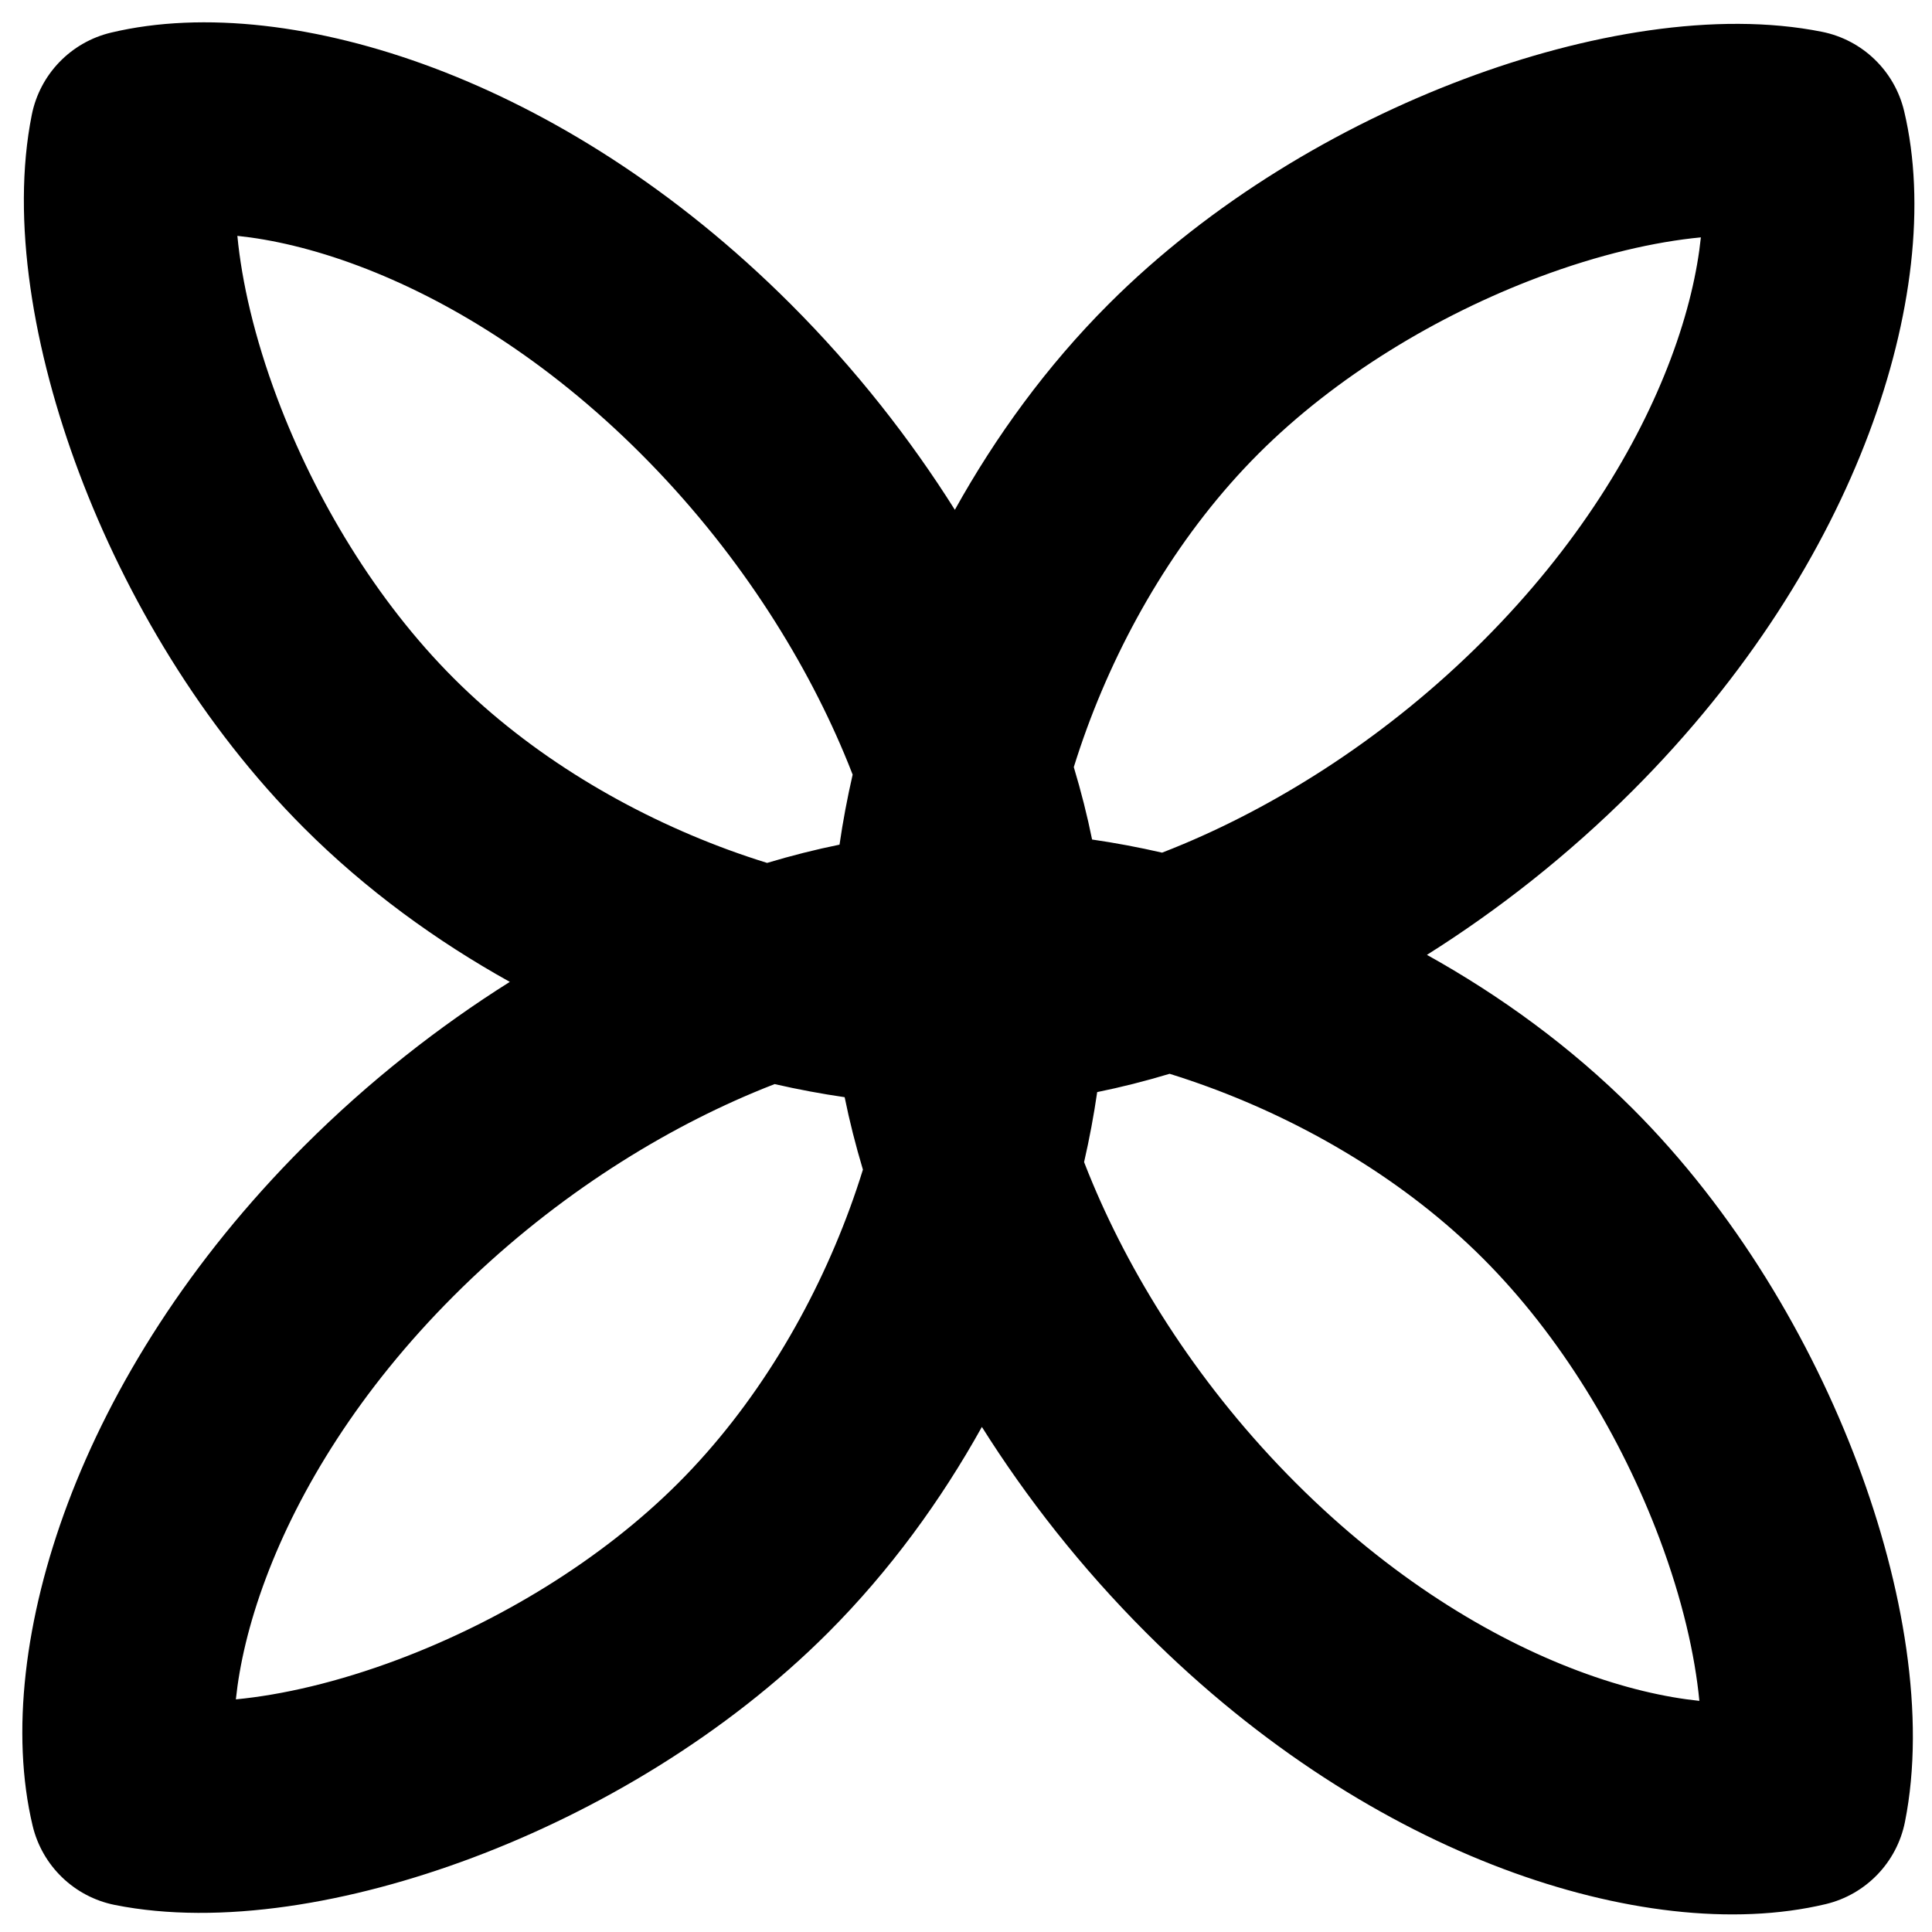
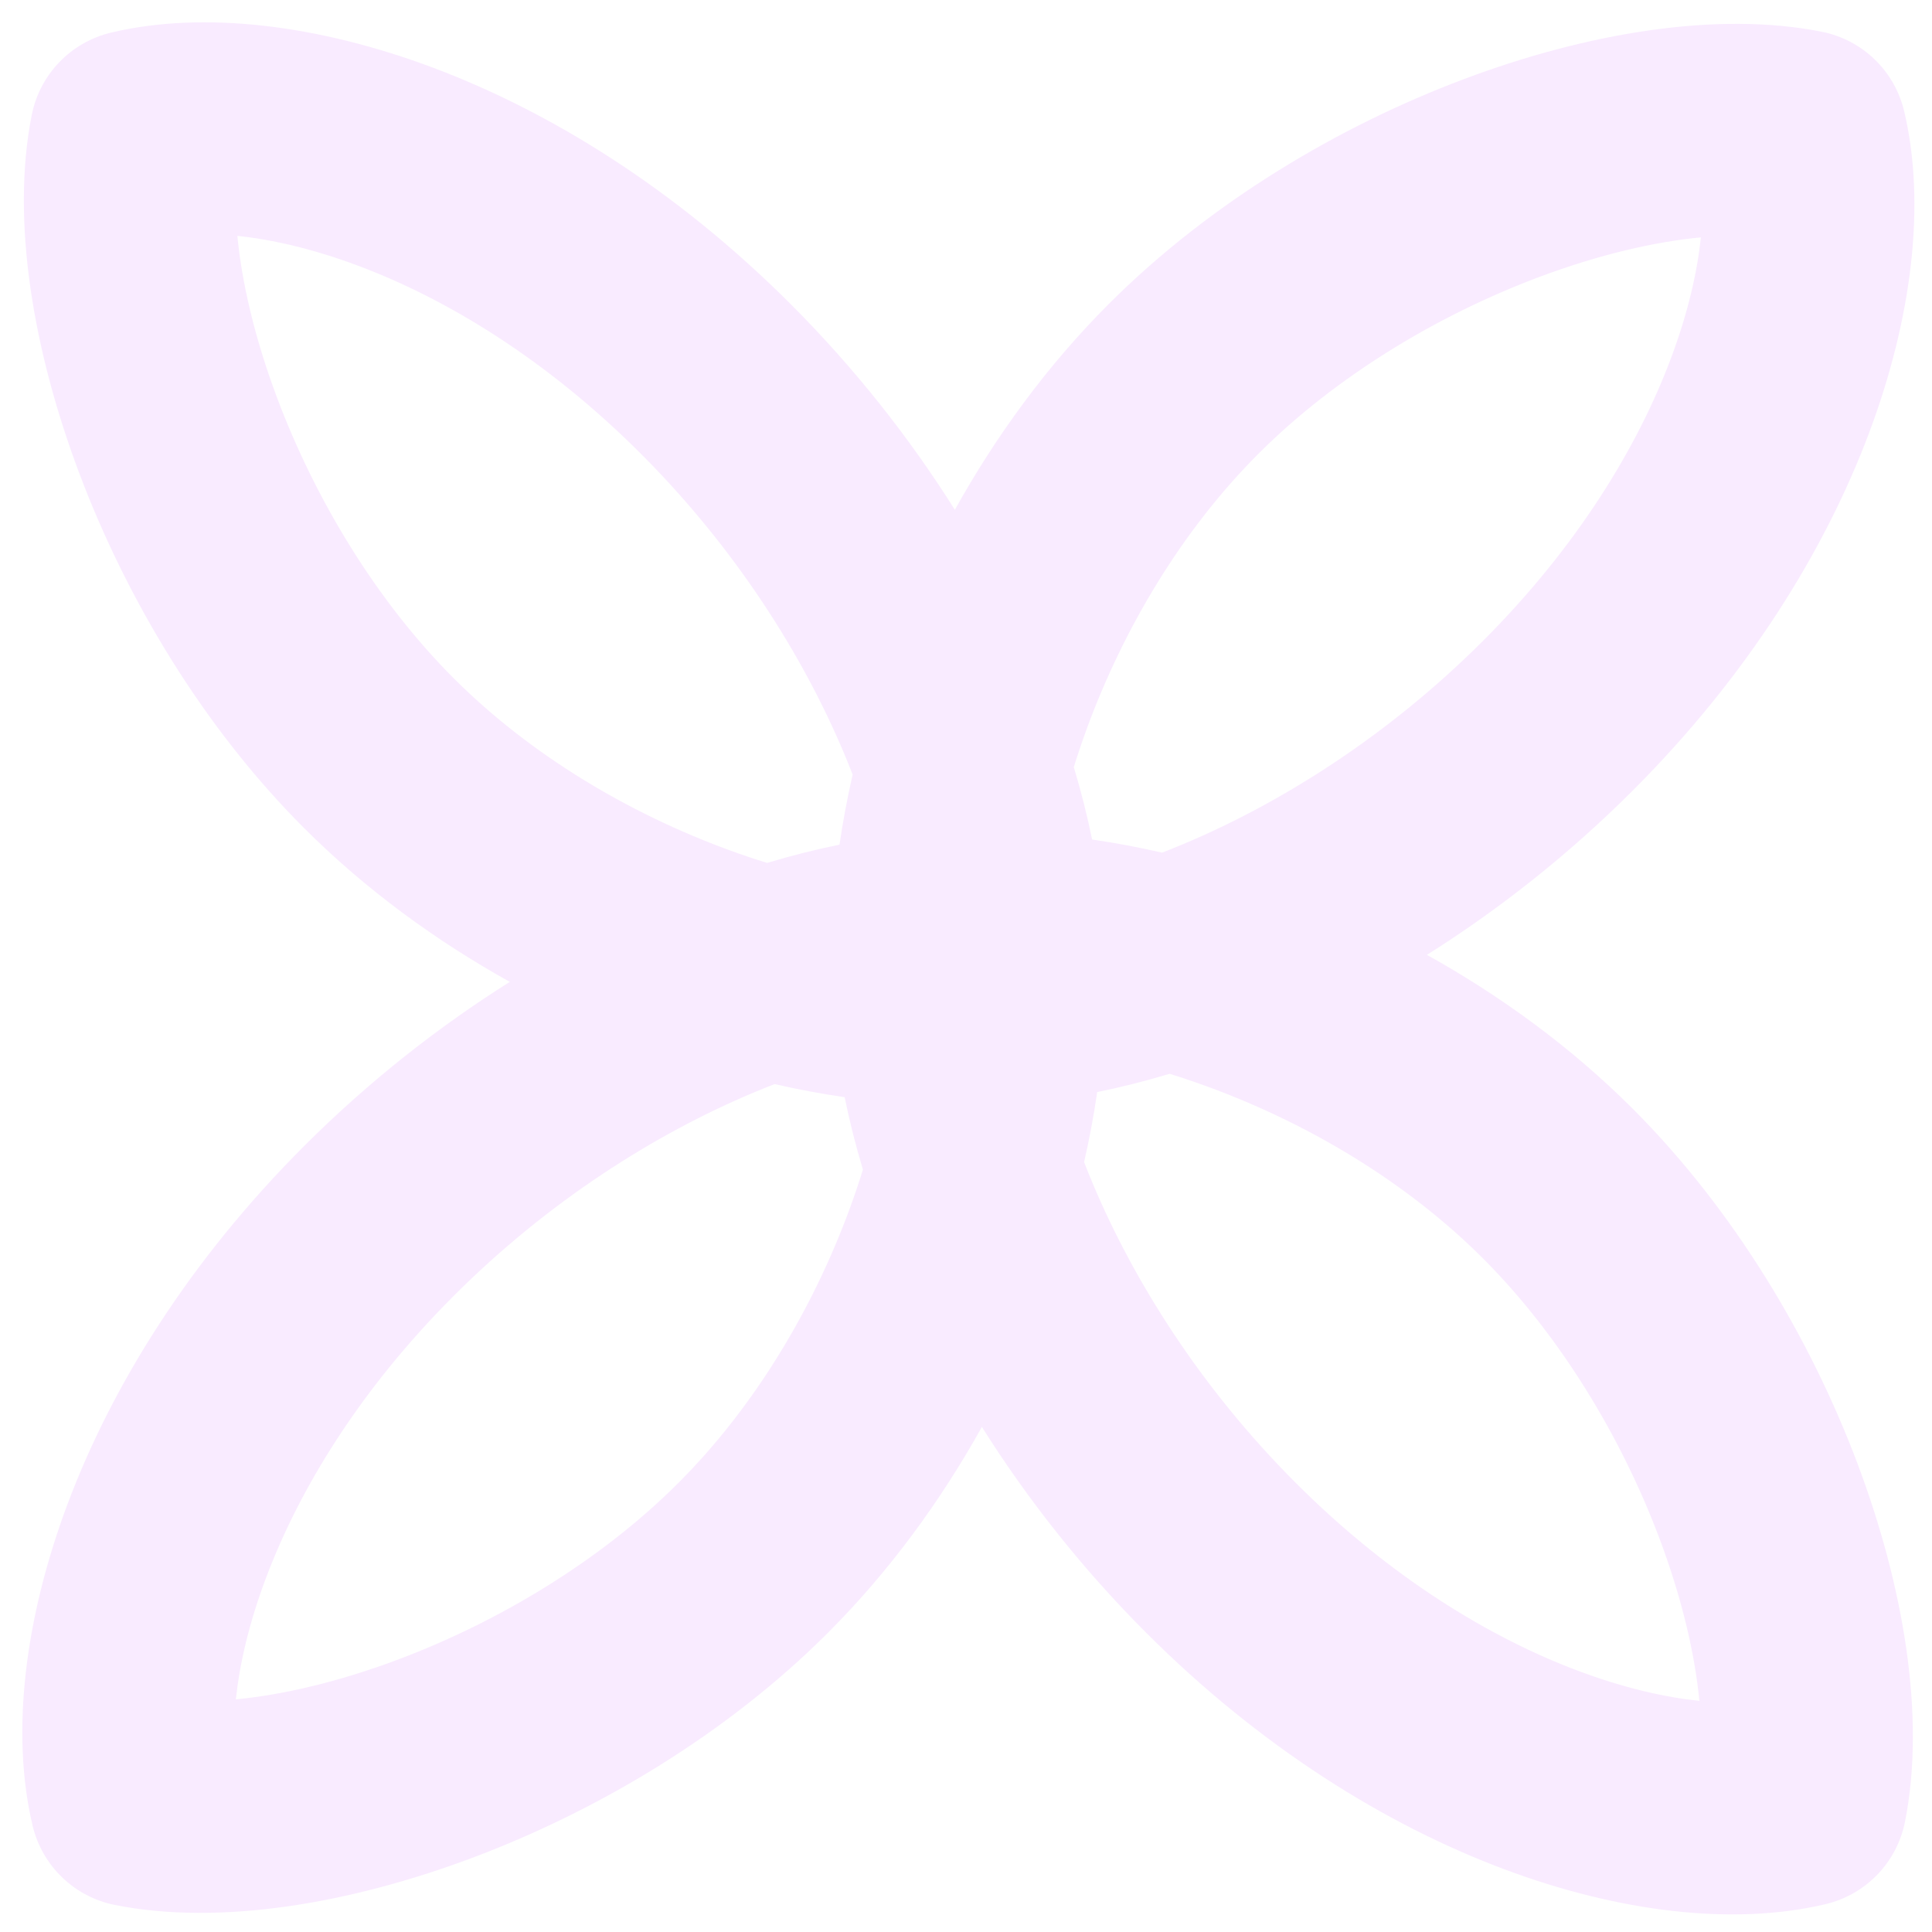
<svg xmlns="http://www.w3.org/2000/svg" viewBox="0 0 73 73">
-   <path fill-rule="evenodd" clip-rule="evenodd" d="M71.947 4.197C71.585 2.677 70.372 1.507 68.84 1.201C64.865 0.406 59.916 1.259 55.317 2.988C50.62 4.753 45.75 7.63 41.893 11.487C39.553 13.826 37.619 16.493 36.079 19.263C34.398 16.592 32.332 13.947 29.872 11.487C25.523 7.139 20.8 4.226 16.377 2.563C12.037 0.932 7.692 0.4 4.197 1.232C2.677 1.594 1.507 2.807 1.201 4.339C0.406 8.313 1.259 13.263 2.988 17.862C4.753 22.559 7.63 27.429 11.487 31.286C13.826 33.625 16.493 35.559 19.263 37.1C16.592 38.781 13.947 40.847 11.487 43.307C7.139 47.655 4.226 52.378 2.563 56.801C0.932 61.142 0.4 65.487 1.232 68.982C1.594 70.502 2.807 71.672 4.339 71.978C8.313 72.773 13.263 71.92 17.862 70.191C22.559 68.426 27.429 65.549 31.286 61.692C33.625 59.352 35.559 56.685 37.1 53.916C38.781 56.587 40.847 59.231 43.307 61.692C47.655 66.04 52.378 68.952 56.801 70.615C61.142 72.247 65.487 72.779 68.982 71.947C70.502 71.585 71.672 70.372 71.978 68.84C72.773 64.865 71.92 59.916 70.191 55.317C68.426 50.62 65.549 45.75 61.692 41.893C59.352 39.553 56.685 37.619 53.916 36.079C56.587 34.398 59.231 32.332 61.692 29.872C66.04 25.523 68.952 20.8 70.615 16.377C72.247 12.037 72.779 7.692 71.947 4.197ZM32.217 29.269C32.013 30.159 31.847 31.044 31.721 31.915C30.823 32.097 29.909 32.328 28.985 32.605C28.503 32.456 28.014 32.291 27.52 32.11C23.784 30.738 20.064 28.549 17.144 25.629C14.213 22.698 11.904 18.848 10.476 15.047C9.611 12.745 9.134 10.642 8.969 8.912C10.261 9.047 11.813 9.394 13.562 10.052C16.881 11.3 20.644 13.573 24.215 17.144C27.791 20.72 30.335 24.759 31.894 28.469C32.008 28.739 32.115 29.006 32.217 29.269ZM29.269 40.962C29.006 41.064 28.739 41.171 28.469 41.285C24.759 42.843 20.72 45.387 17.144 48.964C13.573 52.535 11.3 56.297 10.052 59.617C9.394 61.366 9.047 62.917 8.912 64.21C10.642 64.044 12.745 63.568 15.047 62.703C18.847 61.274 22.698 58.966 25.629 56.035C28.549 53.115 30.738 49.395 32.11 45.658C32.291 45.165 32.456 44.676 32.605 44.194C32.328 43.27 32.097 42.355 31.915 41.457C31.044 41.331 30.159 41.166 29.269 40.962ZM41.264 31.721C42.135 31.847 43.02 32.013 43.909 32.217C44.173 32.115 44.44 32.008 44.71 31.894C48.42 30.335 52.459 27.791 56.035 24.215C59.606 20.644 61.879 16.881 63.127 13.562C63.785 11.813 64.132 10.261 64.267 8.969C62.536 9.134 60.434 9.611 58.132 10.476C54.331 11.904 50.481 14.213 47.55 17.144C44.63 20.064 42.441 23.784 41.069 27.52C40.888 28.014 40.723 28.503 40.573 28.985C40.851 29.909 41.082 30.823 41.264 31.721ZM41.457 41.264C41.331 42.135 41.166 43.02 40.962 43.909C41.064 44.173 41.171 44.44 41.285 44.71C42.843 48.42 45.387 52.459 48.964 56.035C52.535 59.606 56.297 61.879 59.617 63.127C61.366 63.785 62.917 64.132 64.21 64.267C64.044 62.536 63.568 60.434 62.703 58.132C61.274 54.331 58.966 50.481 56.035 47.55C53.115 44.63 49.395 42.441 45.658 41.069C45.165 40.888 44.676 40.723 44.194 40.573C43.27 40.851 42.355 41.082 41.457 41.264Z" />
+   <path fill-rule="evenodd" fill="#f9ebff" clip-rule="evenodd" d="M71.947 4.197C71.585 2.677 70.372 1.507 68.84 1.201C64.865 0.406 59.916 1.259 55.317 2.988C50.62 4.753 45.75 7.63 41.893 11.487C39.553 13.826 37.619 16.493 36.079 19.263C34.398 16.592 32.332 13.947 29.872 11.487C25.523 7.139 20.8 4.226 16.377 2.563C12.037 0.932 7.692 0.4 4.197 1.232C2.677 1.594 1.507 2.807 1.201 4.339C0.406 8.313 1.259 13.263 2.988 17.862C4.753 22.559 7.63 27.429 11.487 31.286C13.826 33.625 16.493 35.559 19.263 37.1C16.592 38.781 13.947 40.847 11.487 43.307C7.139 47.655 4.226 52.378 2.563 56.801C0.932 61.142 0.4 65.487 1.232 68.982C1.594 70.502 2.807 71.672 4.339 71.978C8.313 72.773 13.263 71.92 17.862 70.191C22.559 68.426 27.429 65.549 31.286 61.692C33.625 59.352 35.559 56.685 37.1 53.916C38.781 56.587 40.847 59.231 43.307 61.692C47.655 66.04 52.378 68.952 56.801 70.615C61.142 72.247 65.487 72.779 68.982 71.947C70.502 71.585 71.672 70.372 71.978 68.84C72.773 64.865 71.92 59.916 70.191 55.317C68.426 50.62 65.549 45.75 61.692 41.893C59.352 39.553 56.685 37.619 53.916 36.079C56.587 34.398 59.231 32.332 61.692 29.872C66.04 25.523 68.952 20.8 70.615 16.377C72.247 12.037 72.779 7.692 71.947 4.197ZM32.217 29.269C32.013 30.159 31.847 31.044 31.721 31.915C30.823 32.097 29.909 32.328 28.985 32.605C28.503 32.456 28.014 32.291 27.52 32.11C23.784 30.738 20.064 28.549 17.144 25.629C14.213 22.698 11.904 18.848 10.476 15.047C9.611 12.745 9.134 10.642 8.969 8.912C10.261 9.047 11.813 9.394 13.562 10.052C16.881 11.3 20.644 13.573 24.215 17.144C27.791 20.72 30.335 24.759 31.894 28.469C32.008 28.739 32.115 29.006 32.217 29.269ZM29.269 40.962C29.006 41.064 28.739 41.171 28.469 41.285C24.759 42.843 20.72 45.387 17.144 48.964C13.573 52.535 11.3 56.297 10.052 59.617C9.394 61.366 9.047 62.917 8.912 64.21C10.642 64.044 12.745 63.568 15.047 62.703C18.847 61.274 22.698 58.966 25.629 56.035C28.549 53.115 30.738 49.395 32.11 45.658C32.291 45.165 32.456 44.676 32.605 44.194C32.328 43.27 32.097 42.355 31.915 41.457C31.044 41.331 30.159 41.166 29.269 40.962ZM41.264 31.721C42.135 31.847 43.02 32.013 43.909 32.217C44.173 32.115 44.44 32.008 44.71 31.894C48.42 30.335 52.459 27.791 56.035 24.215C59.606 20.644 61.879 16.881 63.127 13.562C63.785 11.813 64.132 10.261 64.267 8.969C62.536 9.134 60.434 9.611 58.132 10.476C54.331 11.904 50.481 14.213 47.55 17.144C44.63 20.064 42.441 23.784 41.069 27.52C40.888 28.014 40.723 28.503 40.573 28.985C40.851 29.909 41.082 30.823 41.264 31.721ZM41.457 41.264C41.331 42.135 41.166 43.02 40.962 43.909C41.064 44.173 41.171 44.44 41.285 44.71C42.843 48.42 45.387 52.459 48.964 56.035C52.535 59.606 56.297 61.879 59.617 63.127C61.366 63.785 62.917 64.132 64.21 64.267C64.044 62.536 63.568 60.434 62.703 58.132C61.274 54.331 58.966 50.481 56.035 47.55C53.115 44.63 49.395 42.441 45.658 41.069C45.165 40.888 44.676 40.723 44.194 40.573C43.27 40.851 42.355 41.082 41.457 41.264Z" />
</svg>
